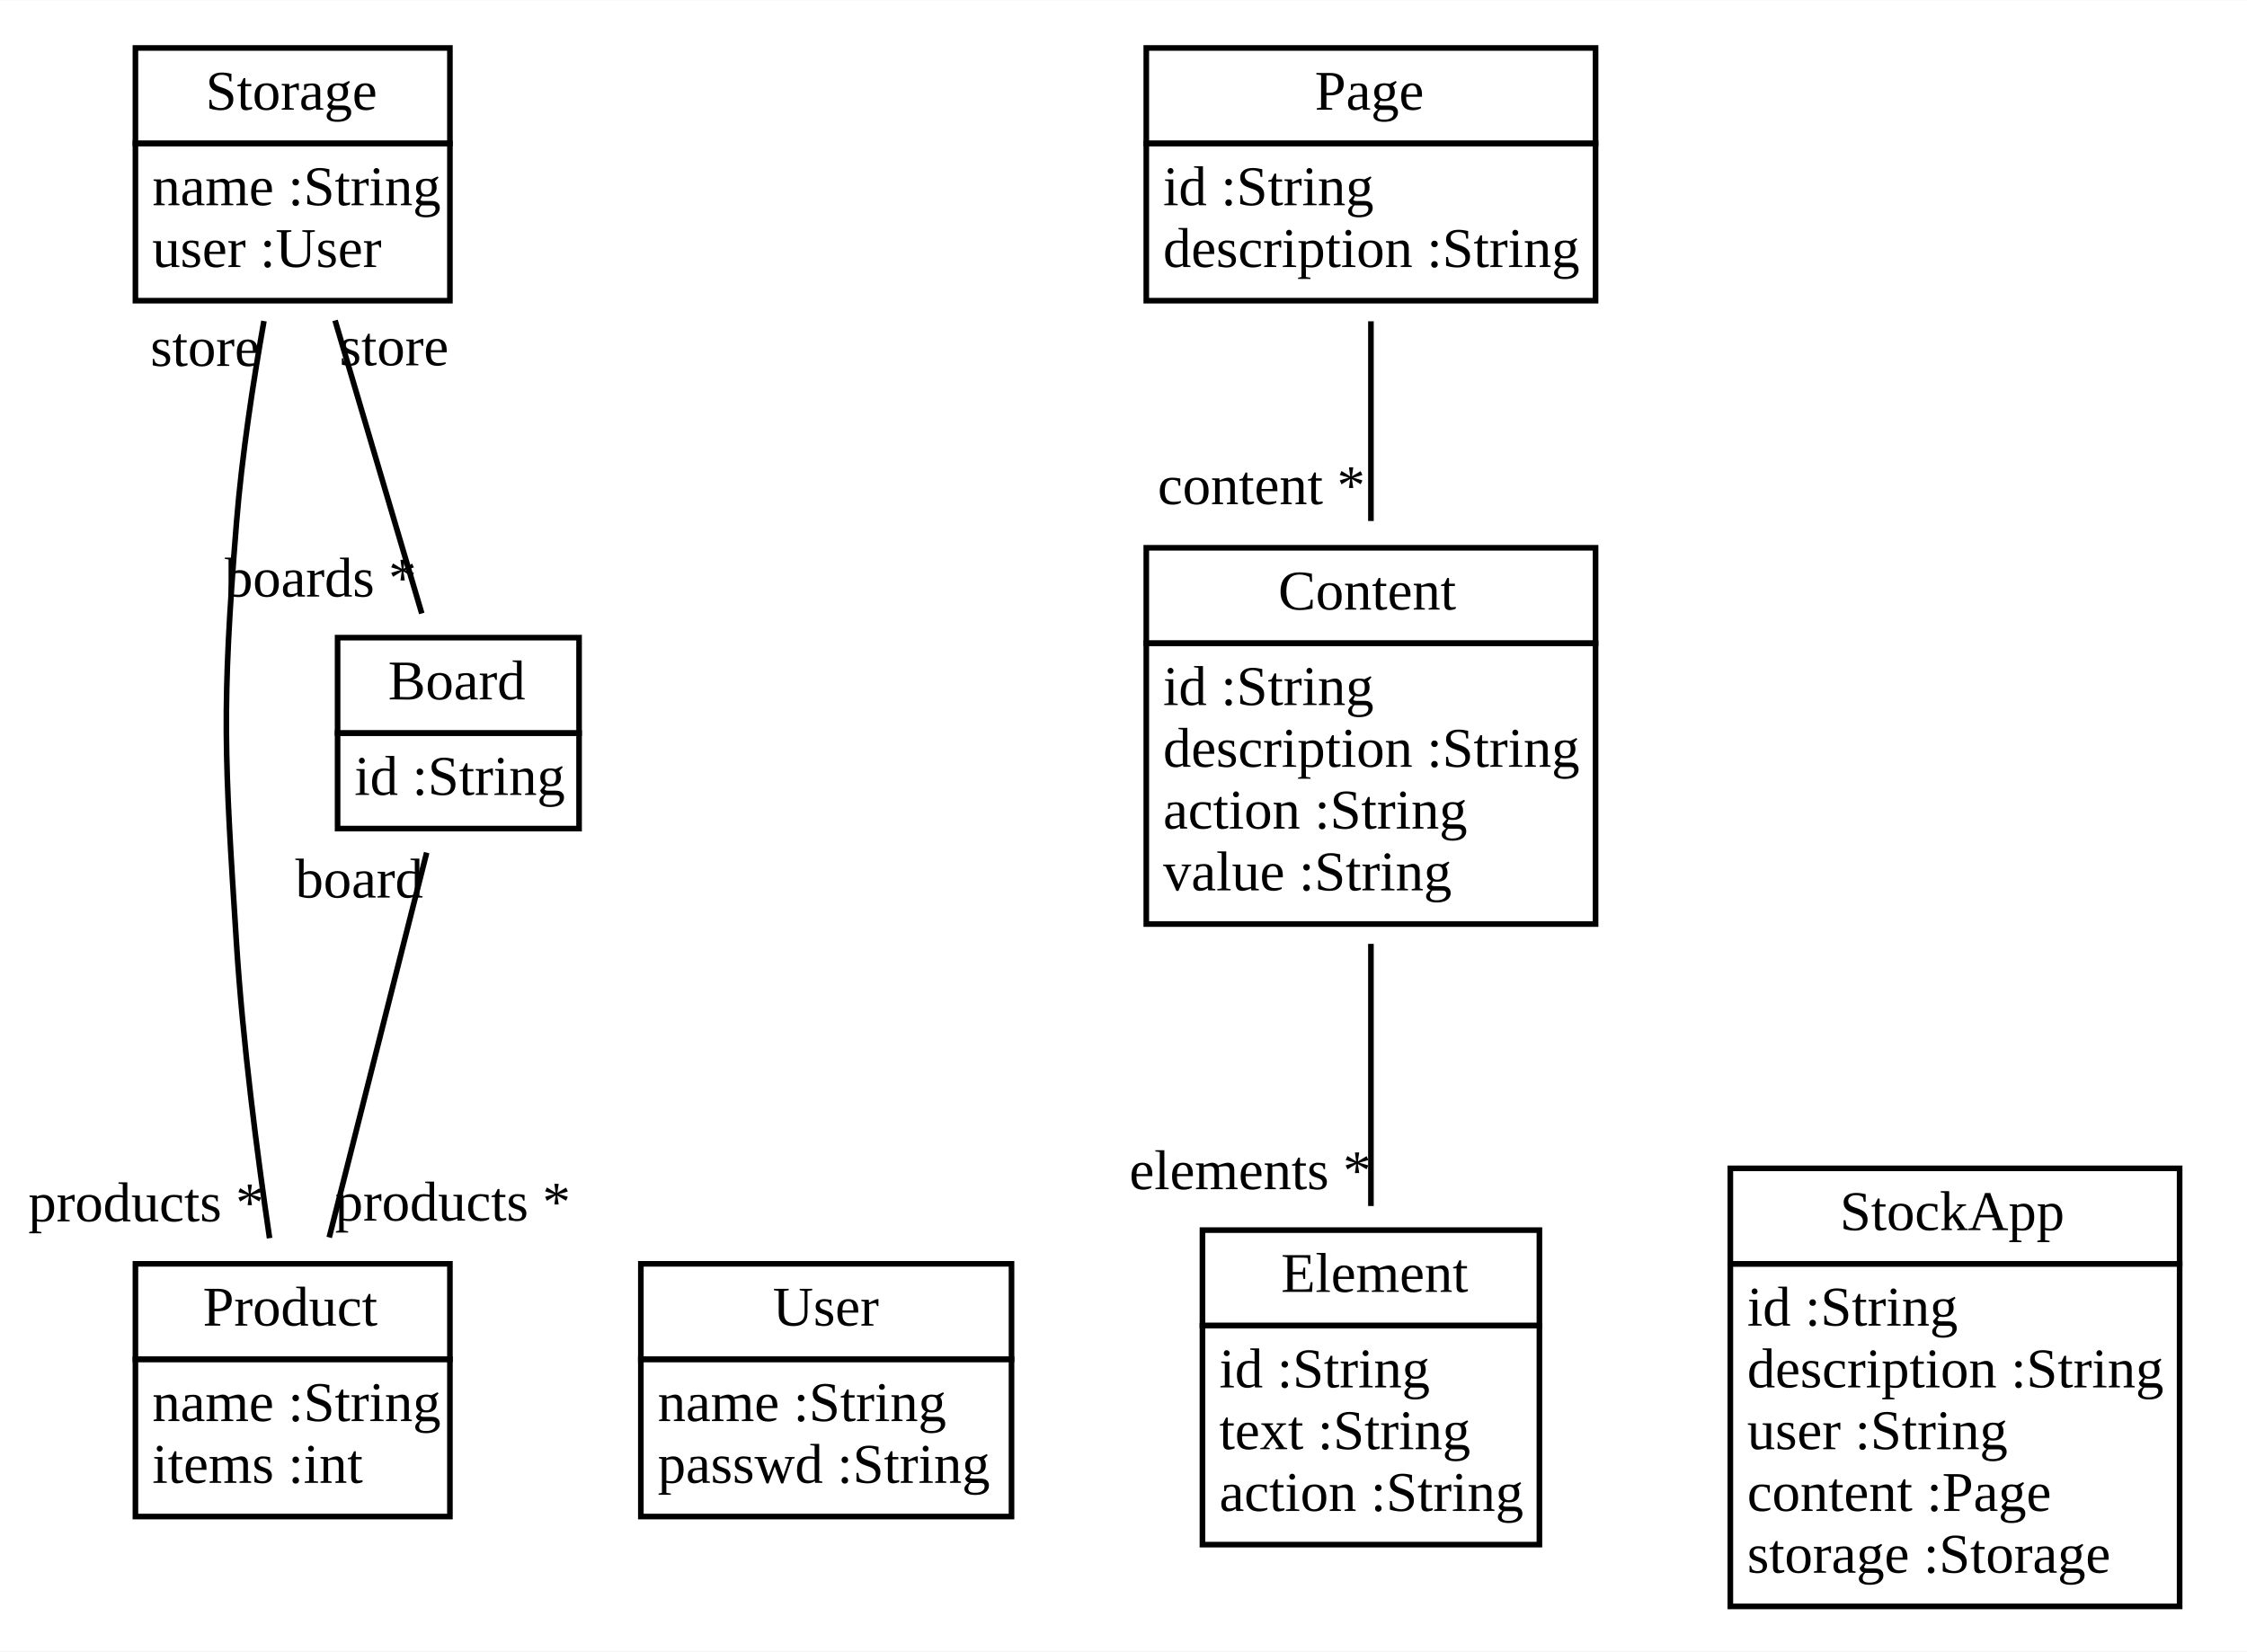
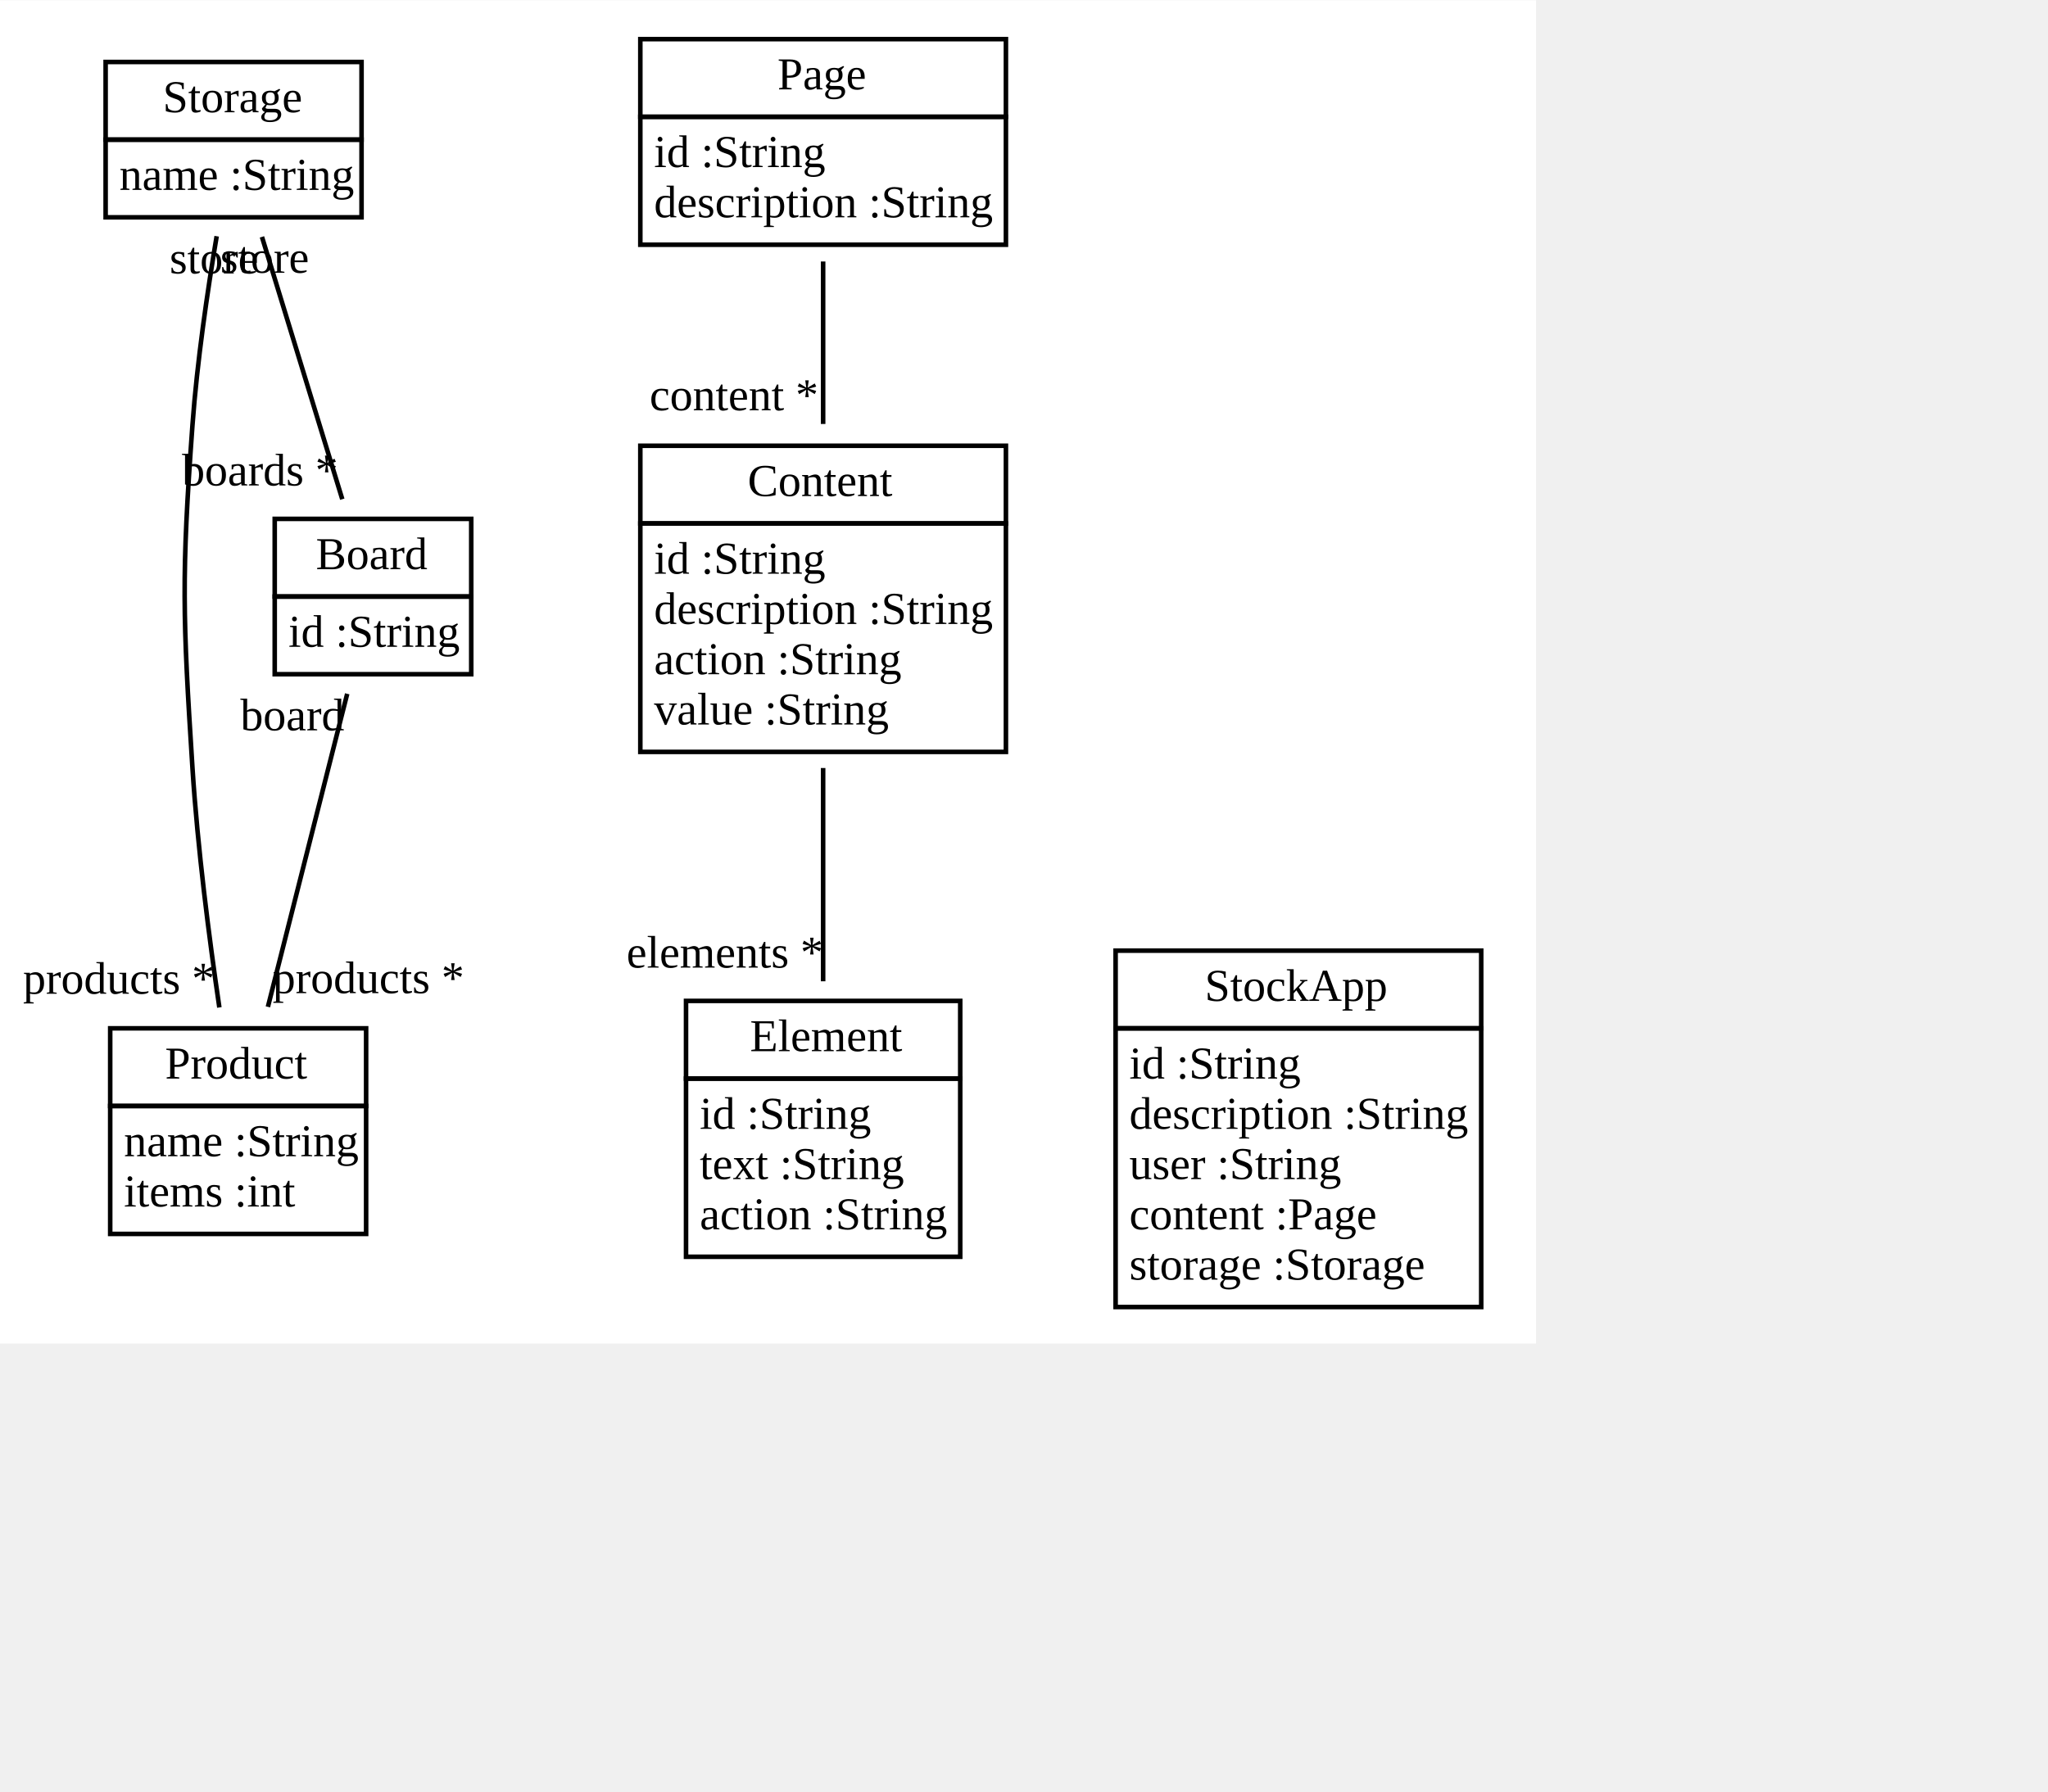
- <svg xmlns="http://www.w3.org/2000/svg" width="400pt" height="294pt" viewBox="0.00 0.00 400.11 294.00">
-   <g id="graph0" class="graph" transform="scale(1 1) rotate(0) translate(4 290)">
-     <polygon fill="white" stroke="none" points="-4,4 -4,-290 396.113,-290 396.113,4 -4,4" />
+ <svg xmlns="http://www.w3.org/2000/svg" width="336px" height="294px" viewBox="0.00 0.00 336.11 294.00">
+   <g id="graph0" class="graph" transform="scale(0.7500188 0.7500188) rotate(0) translate(4 290)">
+     <polygon fill="white" stroke="none" points="-4,4 -4,-290 332.113,-290 332.113,4 -4,4" />
    <g id="node1" class="node">
-       <polygon fill="none" stroke="black" points="20.113,-264.5 20.113,-281.5 76.113,-281.5 76.113,-264.5 20.113,-264.5" />
-       <text text-anchor="start" x="32.613" y="-270.5" font-family="Times New Roman,serif" font-size="10.00">Storage</text>
-       <polygon fill="none" stroke="black" points="20.113,-236.5 20.113,-264.5 76.113,-264.5 76.113,-236.5 20.113,-236.5" />
-       <text text-anchor="start" x="23.113" y="-253.5" font-family="Times New Roman,serif" font-size="10.00">name :String</text>
-       <text text-anchor="start" x="23.113" y="-242.5" font-family="Times New Roman,serif" font-size="10.00">user :User</text>
+       <polygon fill="none" stroke="black" points="19.113,-259.5 19.113,-276.5 75.113,-276.5 75.113,-259.5 19.113,-259.5" />
+       <text text-anchor="start" x="31.613" y="-265.5" font-family="Times New Roman,serif" font-size="10.00">Storage</text>
+       <polygon fill="none" stroke="black" points="19.113,-242.5 19.113,-259.5 75.113,-259.5 75.113,-242.5 19.113,-242.5" />
+       <text text-anchor="start" x="22.113" y="-248.5" font-family="Times New Roman,serif" font-size="10.00">name :String</text>
    </g>
    <g id="node2" class="node">
      <polygon fill="none" stroke="black" points="56.113,-159.5 56.113,-176.5 99.113,-176.5 99.113,-159.5 56.113,-159.5" />
      <text text-anchor="start" x="65.113" y="-165.5" font-family="Times New Roman,serif" font-size="10.00">Board</text>
      <polygon fill="none" stroke="black" points="56.113,-142.5 56.113,-159.5 99.113,-159.5 99.113,-142.5 56.113,-142.5" />
      <text text-anchor="start" x="59.113" y="-148.5" font-family="Times New Roman,serif" font-size="10.00">id :String</text>
    </g>
    <g id="edge1" class="edge">
-       <path fill="none" stroke="black" d="M71.104,-180.806C66.625,-195.943 60.476,-216.721 55.664,-232.982" />
-       <text text-anchor="middle" x="66.164" y="-224.982" font-family="Times New Roman,serif" font-size="10.00">store</text>
-       <text text-anchor="middle" x="53.104" y="-183.806" font-family="Times New Roman,serif" font-size="10.00">boards *</text>
+       <path fill="none" stroke="black" d="M70.897,-180.806C65.748,-197.625 58.468,-221.408 53.321,-238.22" />
+       <text text-anchor="middle" x="42.821" y="-230.22" font-family="Times New Roman,serif" font-size="10.00">store</text>
+       <text text-anchor="middle" x="52.897" y="-183.806" font-family="Times New Roman,serif" font-size="10.00">boards *</text>
    </g>
    <g id="node3" class="node">
      <polygon fill="none" stroke="black" points="20.113,-48 20.113,-65 76.113,-65 76.113,-48 20.113,-48" />
      <text text-anchor="start" x="32.113" y="-54" font-family="Times New Roman,serif" font-size="10.00">Product</text>
      <polygon fill="none" stroke="black" points="20.113,-20 20.113,-48 76.113,-48 76.113,-20 20.113,-20" />
      <text text-anchor="start" x="23.113" y="-37" font-family="Times New Roman,serif" font-size="10.00">name :String</text>
      <text text-anchor="start" x="23.113" y="-26" font-family="Times New Roman,serif" font-size="10.00">items :int</text>
    </g>
    <g id="edge2" class="edge">
-       <path fill="none" stroke="black" d="M44,-69.566C41.766,-84.755 39.235,-104.424 38.113,-122 35.989,-155.266 35.429,-163.775 38.113,-197 39.071,-208.86 41.052,-221.883 43,-232.879" />
-       <text text-anchor="middle" x="32.5" y="-224.879" font-family="Times New Roman,serif" font-size="10.00">store</text>
+       <path fill="none" stroke="black" d="M44,-69.566C41.766,-84.755 39.235,-104.424 38.113,-122 35.989,-155.266 35.693,-163.755 38.113,-197 39.123,-210.883 41.401,-226.391 43.412,-238.361" />
+       <text text-anchor="middle" x="53.912" y="-230.361" font-family="Times New Roman,serif" font-size="10.00">store</text>
      <text text-anchor="middle" x="22" y="-72.566" font-family="Times New Roman,serif" font-size="10.00">products *</text>
    </g>
    <g id="edge3" class="edge">
      <path fill="none" stroke="black" d="M54.621,-69.696C59.865,-90.399 67.136,-119.109 71.976,-138.218" />
      <text text-anchor="middle" x="59.976" y="-130.218" font-family="Times New Roman,serif" font-size="10.00">board</text>
      <text text-anchor="middle" x="76.621" y="-72.696" font-family="Times New Roman,serif" font-size="10.00">products *</text>
    </g>
    <g id="node4" class="node">
-       <polygon fill="none" stroke="black" points="110.113,-48 110.113,-65 176.113,-65 176.113,-48 110.113,-48" />
-       <text text-anchor="start" x="133.613" y="-54" font-family="Times New Roman,serif" font-size="10.00">User</text>
-       <polygon fill="none" stroke="black" points="110.113,-20 110.113,-48 176.113,-48 176.113,-20 110.113,-20" />
-       <text text-anchor="start" x="113.113" y="-37" font-family="Times New Roman,serif" font-size="10.00">name :String</text>
-       <text text-anchor="start" x="113.113" y="-26" font-family="Times New Roman,serif" font-size="10.00">passwd :String</text>
+       <polygon fill="none" stroke="black" points="136.113,-175.5 136.113,-192.5 216.113,-192.5 216.113,-175.5 136.113,-175.5" />
+       <text text-anchor="start" x="159.613" y="-181.5" font-family="Times New Roman,serif" font-size="10.00">Content</text>
+       <polygon fill="none" stroke="black" points="136.113,-125.5 136.113,-175.5 216.113,-175.5 216.113,-125.5 136.113,-125.5" />
+       <text text-anchor="start" x="139.113" y="-164.5" font-family="Times New Roman,serif" font-size="10.00">id :String</text>
+       <text text-anchor="start" x="139.113" y="-153.5" font-family="Times New Roman,serif" font-size="10.00">description :String</text>
+       <text text-anchor="start" x="139.113" y="-142.5" font-family="Times New Roman,serif" font-size="10.00">action :String</text>
+       <text text-anchor="start" x="139.113" y="-131.5" font-family="Times New Roman,serif" font-size="10.00">value :String</text>
+     </g>
+     <g id="node7" class="node">
+       <polygon fill="none" stroke="black" points="136.113,-264.5 136.113,-281.5 216.113,-281.5 216.113,-264.5 136.113,-264.5" />
+       <text text-anchor="start" x="166.113" y="-270.5" font-family="Times New Roman,serif" font-size="10.00">Page</text>
+       <polygon fill="none" stroke="black" points="136.113,-236.5 136.113,-264.5 216.113,-264.5 216.113,-236.5 136.113,-236.5" />
+       <text text-anchor="start" x="139.113" y="-253.5" font-family="Times New Roman,serif" font-size="10.00">id :String</text>
+       <text text-anchor="start" x="139.113" y="-242.5" font-family="Times New Roman,serif" font-size="10.00">description :String</text>
+     </g>
+     <g id="edge5" class="edge">
+       <path fill="none" stroke="black" d="M176.113,-197.27C176.113,-209.11 176.113,-221.968 176.113,-232.831" />
+       <text text-anchor="middle" x="156.613" y="-200.27" font-family="Times New Roman,serif" font-size="10.00">content *</text>
    </g>
    <g id="node5" class="node">
-       <polygon fill="none" stroke="black" points="200.113,-175.5 200.113,-192.5 280.113,-192.5 280.113,-175.5 200.113,-175.5" />
-       <text text-anchor="start" x="223.613" y="-181.5" font-family="Times New Roman,serif" font-size="10.00">Content</text>
-       <polygon fill="none" stroke="black" points="200.113,-125.5 200.113,-175.5 280.113,-175.5 280.113,-125.5 200.113,-125.5" />
-       <text text-anchor="start" x="203.113" y="-164.5" font-family="Times New Roman,serif" font-size="10.00">id :String</text>
-       <text text-anchor="start" x="203.113" y="-153.5" font-family="Times New Roman,serif" font-size="10.00">description :String</text>
-       <text text-anchor="start" x="203.113" y="-142.5" font-family="Times New Roman,serif" font-size="10.00">action :String</text>
-       <text text-anchor="start" x="203.113" y="-131.5" font-family="Times New Roman,serif" font-size="10.00">value :String</text>
+       <polygon fill="none" stroke="black" points="146.113,-54 146.113,-71 206.113,-71 206.113,-54 146.113,-54" />
+       <text text-anchor="start" x="160.113" y="-60" font-family="Times New Roman,serif" font-size="10.00">Element</text>
+       <polygon fill="none" stroke="black" points="146.113,-15 146.113,-54 206.113,-54 206.113,-15 146.113,-15" />
+       <text text-anchor="start" x="149.113" y="-43" font-family="Times New Roman,serif" font-size="10.00">id :String</text>
+       <text text-anchor="start" x="149.113" y="-32" font-family="Times New Roman,serif" font-size="10.00">text :String</text>
+       <text text-anchor="start" x="149.113" y="-21" font-family="Times New Roman,serif" font-size="10.00">action :String</text>
    </g>
-     <g id="node8" class="node">
-       <polygon fill="none" stroke="black" points="200.113,-264.5 200.113,-281.5 280.113,-281.5 280.113,-264.5 200.113,-264.5" />
-       <text text-anchor="start" x="230.113" y="-270.5" font-family="Times New Roman,serif" font-size="10.00">Page</text>
-       <polygon fill="none" stroke="black" points="200.113,-236.5 200.113,-264.5 280.113,-264.5 280.113,-236.5 200.113,-236.5" />
-       <text text-anchor="start" x="203.113" y="-253.5" font-family="Times New Roman,serif" font-size="10.00">id :String</text>
-       <text text-anchor="start" x="203.113" y="-242.5" font-family="Times New Roman,serif" font-size="10.00">description :String</text>
-     </g>
-     <g id="edge5" class="edge">
-       <path fill="none" stroke="black" d="M240.113,-197.27C240.113,-209.11 240.113,-221.968 240.113,-232.831" />
-       <text text-anchor="middle" x="220.613" y="-200.27" font-family="Times New Roman,serif" font-size="10.00">content *</text>
+     <g id="edge4" class="edge">
+       <path fill="none" stroke="black" d="M176.113,-75.288C176.113,-89.722 176.113,-106.95 176.113,-121.976" />
+       <text text-anchor="middle" x="154.613" y="-78.288" font-family="Times New Roman,serif" font-size="10.00">elements *</text>
    </g>
    <g id="node6" class="node">
-       <polygon fill="none" stroke="black" points="210.113,-54 210.113,-71 270.113,-71 270.113,-54 210.113,-54" />
-       <text text-anchor="start" x="224.113" y="-60" font-family="Times New Roman,serif" font-size="10.00">Element</text>
-       <polygon fill="none" stroke="black" points="210.113,-15 210.113,-54 270.113,-54 270.113,-15 210.113,-15" />
-       <text text-anchor="start" x="213.113" y="-43" font-family="Times New Roman,serif" font-size="10.00">id :String</text>
-       <text text-anchor="start" x="213.113" y="-32" font-family="Times New Roman,serif" font-size="10.00">text :String</text>
-       <text text-anchor="start" x="213.113" y="-21" font-family="Times New Roman,serif" font-size="10.00">action :String</text>
-     </g>
-     <g id="edge4" class="edge">
-       <path fill="none" stroke="black" d="M240.113,-75.288C240.113,-89.722 240.113,-106.95 240.113,-121.976" />
-       <text text-anchor="middle" x="218.613" y="-78.288" font-family="Times New Roman,serif" font-size="10.00">elements *</text>
-     </g>
-     <g id="node7" class="node">
-       <polygon fill="none" stroke="black" points="304.113,-65 304.113,-82 384.113,-82 384.113,-65 304.113,-65" />
-       <text text-anchor="start" x="323.613" y="-71" font-family="Times New Roman,serif" font-size="10.00">StockApp</text>
-       <polygon fill="none" stroke="black" points="304.113,-4 304.113,-65 384.113,-65 384.113,-4 304.113,-4" />
-       <text text-anchor="start" x="307.113" y="-54" font-family="Times New Roman,serif" font-size="10.00">id :String</text>
-       <text text-anchor="start" x="307.113" y="-43" font-family="Times New Roman,serif" font-size="10.00">description :String</text>
-       <text text-anchor="start" x="307.113" y="-32" font-family="Times New Roman,serif" font-size="10.00">user :String</text>
-       <text text-anchor="start" x="307.113" y="-21" font-family="Times New Roman,serif" font-size="10.00">content :Page</text>
-       <text text-anchor="start" x="307.113" y="-10" font-family="Times New Roman,serif" font-size="10.00">storage :Storage</text>
+       <polygon fill="none" stroke="black" points="240.113,-65 240.113,-82 320.113,-82 320.113,-65 240.113,-65" />
+       <text text-anchor="start" x="259.613" y="-71" font-family="Times New Roman,serif" font-size="10.00">StockApp</text>
+       <polygon fill="none" stroke="black" points="240.113,-4 240.113,-65 320.113,-65 320.113,-4 240.113,-4" />
+       <text text-anchor="start" x="243.113" y="-54" font-family="Times New Roman,serif" font-size="10.00">id :String</text>
+       <text text-anchor="start" x="243.113" y="-43" font-family="Times New Roman,serif" font-size="10.00">description :String</text>
+       <text text-anchor="start" x="243.113" y="-32" font-family="Times New Roman,serif" font-size="10.00">user :String</text>
+       <text text-anchor="start" x="243.113" y="-21" font-family="Times New Roman,serif" font-size="10.00">content :Page</text>
+       <text text-anchor="start" x="243.113" y="-10" font-family="Times New Roman,serif" font-size="10.00">storage :Storage</text>
    </g>
  </g>
</svg>
